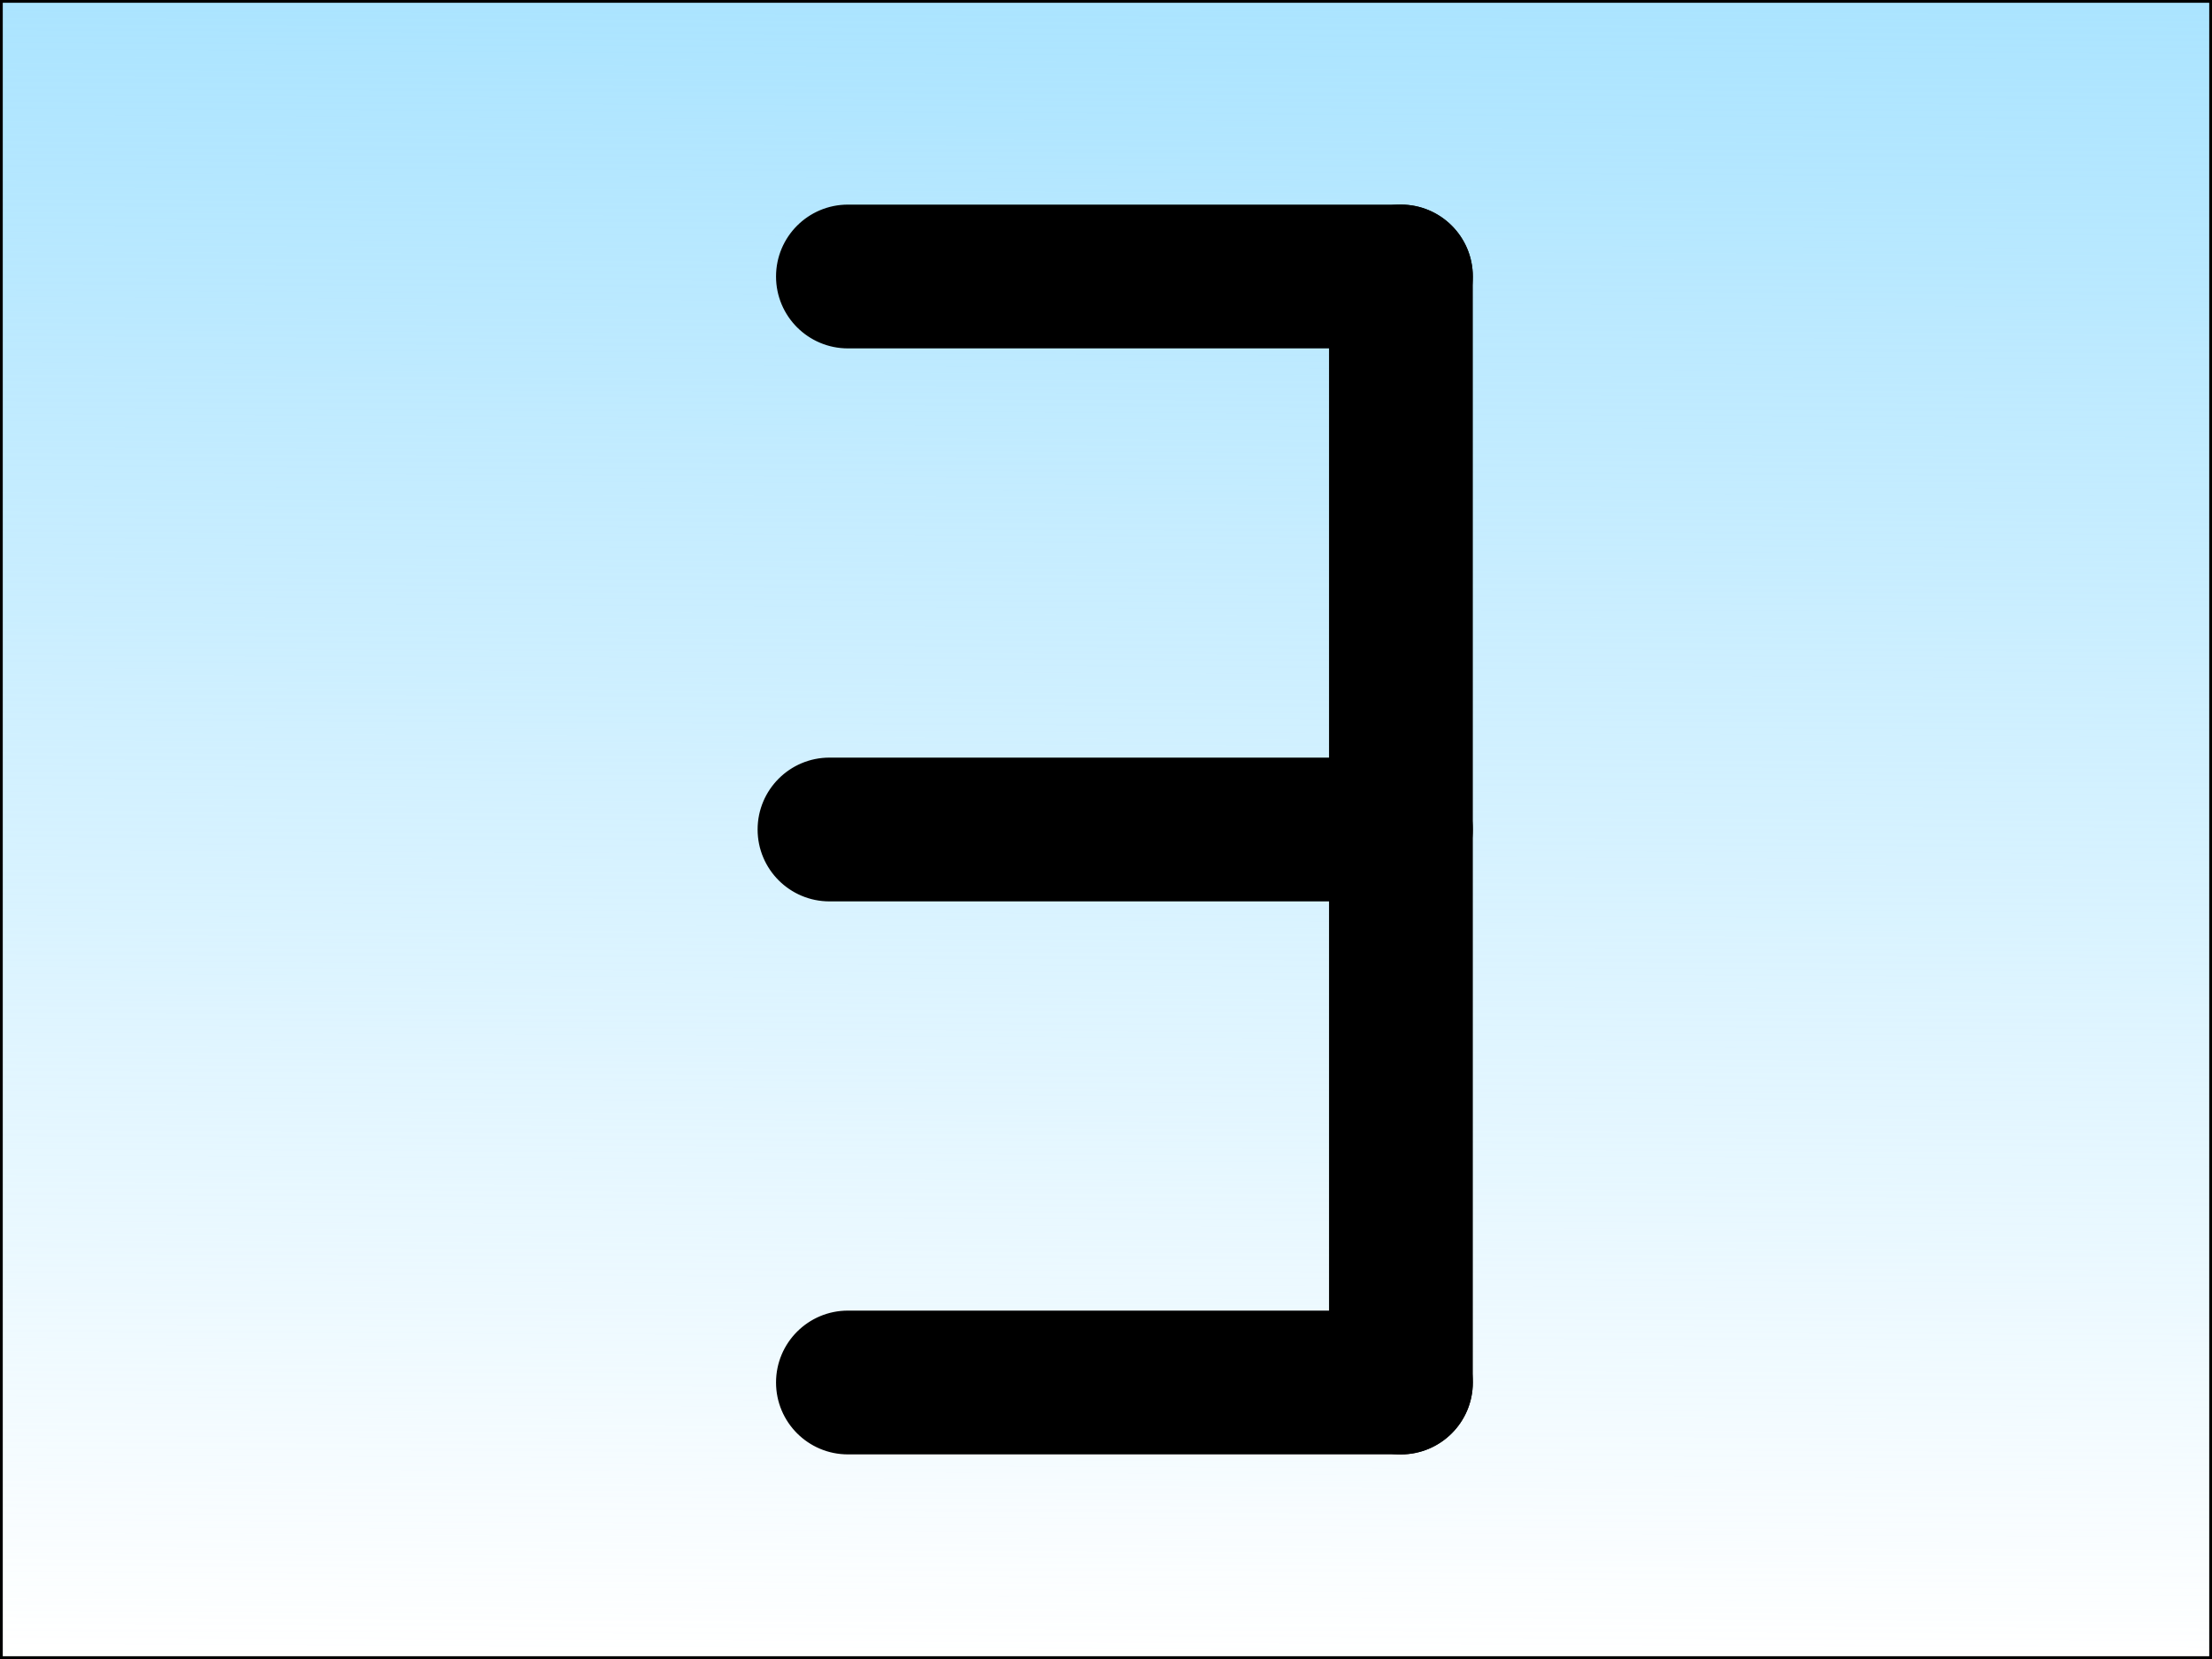
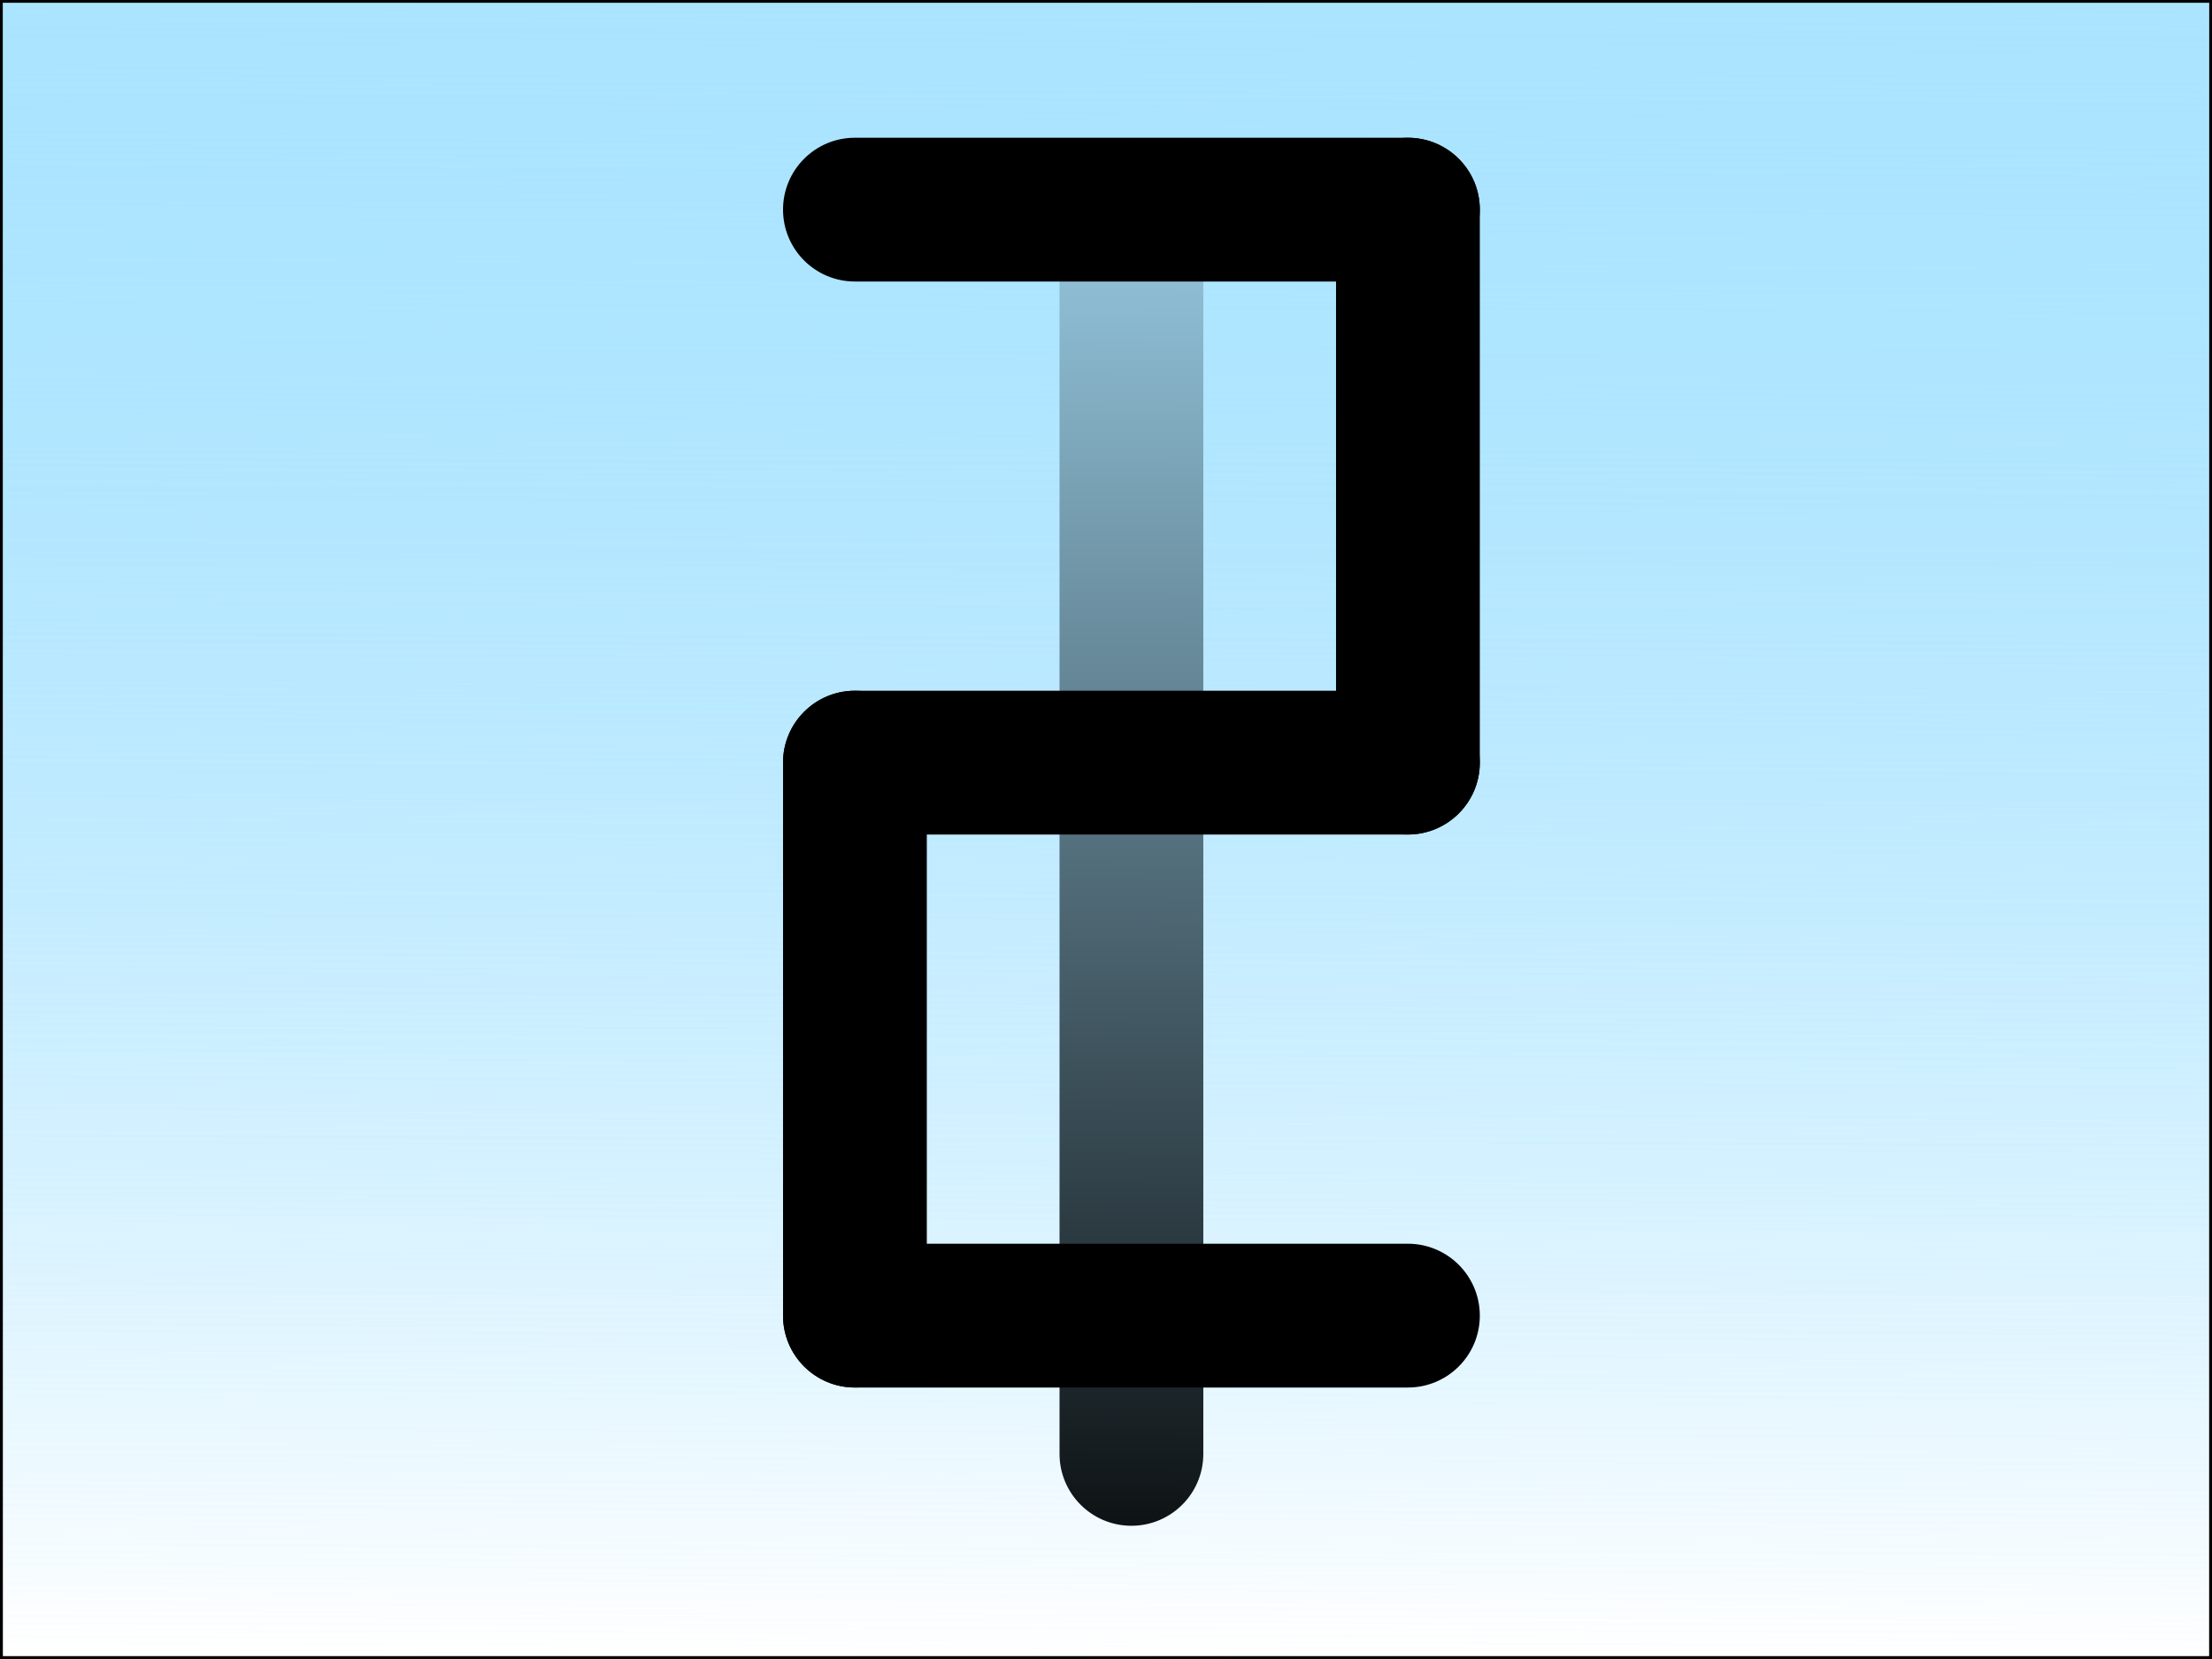
- <svg xmlns="http://www.w3.org/2000/svg" xmlns:xlink="http://www.w3.org/1999/xlink" width="800px" height="600px" id="svg2816" version="1.1">
+ <svg xmlns="http://www.w3.org/2000/svg" xmlns:ns2="https://launchpad.net/jessyink" xmlns:xlink="http://www.w3.org/1999/xlink" width="800px" height="600px" id="svg2816" version="1.1">
  <defs id="defs2818">
    <linearGradient id="linearGradient3651">
      <stop style="stop-color:#abe4ff;stop-opacity:1;" offset="0" id="stop3653" />
      <stop style="stop-color:#abe4ff;stop-opacity:0;" offset="1" id="stop3655" />
    </linearGradient>
-     <linearGradient id="linearGradient3641">
-       <stop style="stop-color:#000000;stop-opacity:1;" offset="0" id="stop3643" />
-       <stop style="stop-color:#000000;stop-opacity:0;" offset="1" id="stop3645" />
-     </linearGradient>
-     <linearGradient xlink:href="#linearGradient3641" id="linearGradient3647" x1="-1" y1="300" x2="801" y2="300" gradientUnits="userSpaceOnUse" />
    <linearGradient xlink:href="#linearGradient3651" id="linearGradient3657" x1="405.586" y1="0" x2="402.663" y2="600" gradientUnits="userSpaceOnUse" />
    <linearGradient xlink:href="#linearGradient3651-6" id="linearGradient3657-0" x1="405.586" y1="0" x2="402.663" y2="600" gradientUnits="userSpaceOnUse" />
    <linearGradient id="linearGradient3651-6">
      <stop style="stop-color:#abe4ff;stop-opacity:1;" offset="0" id="stop3653-8" />
      <stop style="stop-color:#abe4ff;stop-opacity:0;" offset="1" id="stop3655-1" />
    </linearGradient>
    <linearGradient xlink:href="#linearGradient3651-5" id="linearGradient3657-5" x1="405.586" y1="0" x2="402.663" y2="600" gradientUnits="userSpaceOnUse" />
    <linearGradient id="linearGradient3651-5">
      <stop style="stop-color:#abe4ff;stop-opacity:1;" offset="0" id="stop3653-4" />
      <stop style="stop-color:#abe4ff;stop-opacity:0;" offset="1" id="stop3655-9" />
    </linearGradient>
    <linearGradient xlink:href="#linearGradient3651-9" id="linearGradient3657-3" x1="405.586" y1="0" x2="402.663" y2="600" gradientUnits="userSpaceOnUse" />
    <linearGradient id="linearGradient3651-9">
      <stop style="stop-color:#abe4ff;stop-opacity:1;" offset="0" id="stop3653-6" />
      <stop style="stop-color:#abe4ff;stop-opacity:0;" offset="1" id="stop3655-7" />
    </linearGradient>
+     <linearGradient xlink:href="#linearGradient2955" id="linearGradient3333" x1="347.244" y1="126.142" x2="400.768" y2="267.539" gradientUnits="userSpaceOnUse" gradientTransform="translate(8.503937,12.75591)" />
+     <linearGradient id="linearGradient2955">
+       <stop style="stop-color:#fbfcff;stop-opacity:1;" offset="0" id="stop2957" />
+       <stop style="stop-color:#5258ef;stop-opacity:1;" offset="1" id="stop2959" />
+     </linearGradient>
+     <linearGradient xlink:href="#linearGradient2955" id="linearGradient2972" gradientUnits="userSpaceOnUse" x1="22.693" y1="28.95" x2="108.577" y2="84.931" gradientTransform="translate(1.546961,-10.38674)" />
+     <linearGradient id="linearGradient4603">
+       <stop style="stop-color:#fbfcff;stop-opacity:1;" offset="0" id="stop4605" />
+       <stop style="stop-color:#5258ef;stop-opacity:1;" offset="1" id="stop4607" />
+     </linearGradient>
+     <linearGradient xlink:href="#linearGradient2955" id="linearGradient2966" gradientUnits="userSpaceOnUse" x1="22.693" y1="28.95" x2="108.577" y2="84.931" gradientTransform="matrix(1.0511,0,0,1.051724,27.50652,1.261192)" />
+     <linearGradient id="linearGradient4610">
+       <stop style="stop-color:#fbfcff;stop-opacity:1;" offset="0" id="stop4612" />
+       <stop style="stop-color:#5258ef;stop-opacity:1;" offset="1" id="stop4614" />
+     </linearGradient>
+     <linearGradient xlink:href="#linearGradient2955" id="linearGradient2970" gradientUnits="userSpaceOnUse" gradientTransform="matrix(1.057471,0,0,1.058173,53.09964,13.98928)" x1="22.693" y1="28.95" x2="108.577" y2="84.931" />
+     <linearGradient id="linearGradient4617">
+       <stop style="stop-color:#fbfcff;stop-opacity:1;" offset="0" id="stop4619" />
+       <stop style="stop-color:#5258ef;stop-opacity:1;" offset="1" id="stop4621" />
+     </linearGradient>
+     <linearGradient xlink:href="#linearGradient2913" id="linearGradient2951" x1="34.87" y1="85.162" x2="69.447" y2="85.162" gradientUnits="userSpaceOnUse" gradientTransform="matrix(0.8103484,0,0,0.8087248,11.67459,15.22044)" />
+     <linearGradient id="linearGradient2913">
+       <stop style="stop-color:#f1ff1d;stop-opacity:1;" offset="0" id="stop2915" />
+       <stop style="stop-color:#fba100;stop-opacity:1" offset="1" id="stop2917" />
+     </linearGradient>
+     <linearGradient xlink:href="#linearGradient2913" id="linearGradient2935" x1="117.195" y1="96.567" x2="108.438" y2="77.165" gradientUnits="userSpaceOnUse" gradientTransform="matrix(0.8103484,0,0,0.8087248,11.8765,9.4553)" />
+     <linearGradient id="linearGradient4628">
+       <stop style="stop-color:#f1ff1d;stop-opacity:1;" offset="0" id="stop4630" />
+       <stop style="stop-color:#fba100;stop-opacity:1" offset="1" id="stop4632" />
+     </linearGradient>
+     <linearGradient xlink:href="#linearGradient2913" id="linearGradient2943" x1="81.278" y1="68.547" x2="91.106" y2="91.024" gradientUnits="userSpaceOnUse" gradientTransform="matrix(0.7897017,-0.1817575,0.1813933,0.7881194,-4.865375,24.85681)" />
+     <linearGradient id="linearGradient4635">
+       <stop style="stop-color:#f1ff1d;stop-opacity:1;" offset="0" id="stop4637" />
+       <stop style="stop-color:#fba100;stop-opacity:1" offset="1" id="stop4639" />
+     </linearGradient>
+     <linearGradient xlink:href="#linearGradient2913" id="linearGradient2927" x1="118.007" y1="86.391" x2="156.746" y2="86.391" gradientUnits="userSpaceOnUse" gradientTransform="matrix(0.8103484,0,0,0.8087248,14.38365,12.2956)" />
+     <linearGradient id="linearGradient4642">
+       <stop style="stop-color:#f1ff1d;stop-opacity:1;" offset="0" id="stop4644" />
+       <stop style="stop-color:#fba100;stop-opacity:1" offset="1" id="stop4646" />
+     </linearGradient>
+     <linearGradient xlink:href="#linearGradient2913" id="linearGradient2919" x1="35.086" y1="55.377" x2="25.629" y2="92.504" gradientUnits="userSpaceOnUse" gradientTransform="matrix(0.8103484,0,0,0.8087248,2.228955,16.93648)" />
+     <linearGradient id="linearGradient4649">
+       <stop style="stop-color:#f1ff1d;stop-opacity:1;" offset="0" id="stop4651" />
+       <stop style="stop-color:#fba100;stop-opacity:1" offset="1" id="stop4653" />
+     </linearGradient>
+     <linearGradient xlink:href="#linearGradient2953" id="linearGradient2960" x1="108.78" y1="92.047" x2="104.733" y2="88.125" gradientUnits="userSpaceOnUse" />
+     <linearGradient id="linearGradient2953">
+       <stop style="stop-color:#2502ff;stop-opacity:1;" offset="0" id="stop2955" />
+       <stop style="stop-color:#a8a5ff;stop-opacity:1;" offset="1" id="stop2958" />
+     </linearGradient>
+     <linearGradient xlink:href="#linearGradient2953" id="linearGradient2968" x1="110.759" y1="116.035" x2="106.213" y2="98.17" gradientUnits="userSpaceOnUse" />
+     <linearGradient id="linearGradient4660">
+       <stop style="stop-color:#2502ff;stop-opacity:1;" offset="0" id="stop4662" />
+       <stop style="stop-color:#a8a5ff;stop-opacity:1;" offset="1" id="stop4664" />
+     </linearGradient>
+     <linearGradient xlink:href="#linearGradient2953" id="linearGradient2977" x1="129.112" y1="115.97" x2="120.077" y2="96.278" gradientUnits="userSpaceOnUse" gradientTransform="translate(0.441989,-0.2209945)" />
+     <linearGradient id="linearGradient4667">
+       <stop style="stop-color:#2502ff;stop-opacity:1;" offset="0" id="stop4669" />
+       <stop style="stop-color:#a8a5ff;stop-opacity:1;" offset="1" id="stop4671" />
+     </linearGradient>
+     <linearGradient xlink:href="#linearGradient2953" id="linearGradient2985" x1="154.247" y1="110.704" x2="134.851" y2="87.365" gradientUnits="userSpaceOnUse" gradientTransform="matrix(0.9962198,-0.08686864,0.08686864,0.9962198,-7.029685,12.59721)" />
+     <linearGradient id="linearGradient4674">
+       <stop style="stop-color:#2502ff;stop-opacity:1;" offset="0" id="stop4676" />
+       <stop style="stop-color:#a8a5ff;stop-opacity:1;" offset="1" id="stop4678" />
+     </linearGradient>
  </defs>
-   <g id="layer1" style="display:none">
+   <g id="layer1" style="display:inline">
    <rect style="color:#000000;fill:url(#linearGradient3657);fill-opacity:1;stroke:#000000;stroke-width:2;stroke-linecap:round;stroke-linejoin:round;stroke-miterlimit:4;stroke-opacity:1;stroke-dasharray:none;stroke-dashoffset:0;marker:none;visibility:visible;display:inline;overflow:visible;enable-background:accumulate" id="rect3649" width="800" height="600" x="0" y="0" />
    <rect style="color:#000000;fill:#000000;fill-opacity:1;stroke:#000000;stroke-width:2;stroke-linecap:round;stroke-linejoin:round;stroke-miterlimit:4;stroke-opacity:1;stroke-dasharray:none;stroke-dashoffset:0;marker:none;visibility:visible;display:inline;overflow:visible;enable-background:accumulate" id="rect2826" width="50" height="500" x="384.195" y="50.814" ry="25" />
+     <g style="display:inline" id="g3339" transform="translate(121.7409,546.7555)" ns2:lockstate="unlocked" ns2:module="core_main">
+       <rect style="fill:url(#linearGradient3333);fill-opacity:1;stroke:#4b4b4b;stroke-width:5;stroke-miterlimit:4;stroke-opacity:1;stroke-dasharray:none" ry="29.764" y="151.654" x="151.654" height="126.142" width="255.118" id="rect2555" rx="29.764" ns2:lockstate="unlocked" />
+       <g transform="matrix(1.240087,0,0,1.240087,119.537,88.12862)" id="g2505">
+         <path style="fill:url(#linearGradient2972);fill-opacity:1;stroke:#4b4b4b;stroke-width:5;stroke-miterlimit:4;stroke-opacity:1" d="m 17.68,7.956 57.901,8.398 c 5.265,0 9.503,4.238 9.503,9.503 l 0,33.591 c 0,5.265 -4.238,9.503 -9.503,9.503 l -57.901,3.094 c -5.265,0 -9.503,-4.238 -9.503,-9.503 l 0,-45.083 c 0,-5.265 4.238,-9.503 9.503,-9.503 z" id="rect2953" />
+         <path id="path2964" d="m 44.463,20.552 60.859,7.506 c 5.534,0 9.988,4.457 9.988,9.994 l 0,36.655 c 0,5.537 -4.455,9.994 -9.988,9.994 l -60.859,3.254 c -5.534,0 -9.988,-4.457 -9.988,-9.994 l 0,-47.415 c 0,-5.537 4.455,-9.994 9.988,-9.994 z" style="fill:url(#linearGradient2966);fill-opacity:1;stroke:#4b4b4b;stroke-width:5;stroke-miterlimit:4;stroke-opacity:1" />
+         <path style="fill:url(#linearGradient2970);fill-opacity:1;stroke:#4b4b4b;stroke-width:5;stroke-miterlimit:4;stroke-opacity:1" d="m 70.159,33.399 61.67,6.897 c 5.567,0 10.049,4.485 10.049,10.056 l -0.442,37.534 c 0,5.571 -4.482,10.056 -10.049,10.056 l -61.228,3.274 c -5.567,0 -10.049,-4.485 -10.049,-10.056 l 0,-47.705 c 0,-5.571 4.482,-10.056 10.049,-10.056 z" id="path2968" />
+         <path style="fill:url(#linearGradient2951);fill-opacity:1;fill-rule:evenodd;stroke:#b42f00;stroke-width:2;stroke-linecap:butt;stroke-linejoin:miter;stroke-miterlimit:4;stroke-opacity:1;stroke-dasharray:none" d="m 48.26,67.641 -9.25,9.35 3.098,14.083 12.955,8.145 11.831,-4.736 0.209,-8.279 -10.949,6.755 -5.582,-5.087 14.238,-12.995 -16.551,-7.236 z m 1.426,6.042 4.692,2.21 -7.21,7.227 -1.63,-5.019 4.148,-4.418 z" id="path2325" />
+         <path style="fill:url(#linearGradient2935);fill-opacity:1;fill-rule:evenodd;stroke:#b42f00;stroke-width:2;stroke-linecap:butt;stroke-linejoin:miter;stroke-miterlimit:4;stroke-opacity:1;stroke-dasharray:none" d="m 109.944,60.389 -16.162,3.207 0.779,14.285 10.319,0.11 0.732,7.806 -9.357,1.477 -3.369,6.446 18.094,-2.754 1.844,-18.366 -11.419,-0.446 -0.246,-4.94 5.687,0.553 3.098,-7.378 z" id="path2330" />
+         <path id="path2332" d="m 86.992,59.321 -17.654,3.977 0.924,15.479 12.197,0.984 -0.265,5.824 -6.604,0.506 -1.769,8.782 14.549,-5.328 0.555,-16.749 -11.656,0.189 -0.925,-5.056 8.559,0.466 2.091,-9.073 z" style="fill:url(#linearGradient2943);fill-opacity:1;fill-rule:evenodd;stroke:#b42f00;stroke-width:2;stroke-linecap:butt;stroke-linejoin:miter;stroke-miterlimit:4;stroke-opacity:1;stroke-dasharray:none" />
+         <path style="fill:url(#linearGradient2927);fill-opacity:1;fill-rule:evenodd;stroke:#b42f00;stroke-width:2;stroke-linecap:butt;stroke-linejoin:miter;stroke-miterlimit:4;stroke-opacity:1;stroke-dasharray:none" d="m 114.599,63.241 9.432,0.298 3.502,10.748 3.146,-0.144 2.05,-10.45 8.269,-1.028 -16.096,38.991 -14.485,-1.332 0,-5.174 9.281,-0.814 3.005,-10.739 -8.103,-20.357 z" id="path2334" />
+         <path style="fill:url(#linearGradient2919);fill-opacity:1;fill-rule:evenodd;stroke:#b42f00;stroke-width:2;stroke-linecap:butt;stroke-linejoin:miter;stroke-miterlimit:4;stroke-opacity:1;stroke-dasharray:none" d="M 16.063,56.92 5.457,66.659 24.598,65.112 25.499,81.968 22.455,88.063 15.114,80.455 7.96,85.418 23.106,98.642 35.079,84.268 34.99,64.11 47.052,63.139 69.824,50.166 16.063,56.92 z" id="path2323" />
+         <g id="g2934" transform="matrix(1.031607,0,0,1.031607,-4.082398,-1.66578)" style="fill:none;stroke:#000089;stroke-opacity:1">
+           <path transform="translate(-0.8839779,-1.98895)" style="fill:url(#linearGradient2960);fill-opacity:1;stroke:#000078;stroke-width:1;stroke-linecap:round;stroke-linejoin:round;stroke-miterlimit:4;stroke-opacity:1;stroke-dasharray:none" d="m 109.281,90.193 c 0.222,1.812 -0.724,2.379 -2.458,2.468 -1.742,0.089 -2.424,-0.394 -3.106,-2.417 -0.673,-1.998 -0.793,-3.488 1.845,-3.457 2.417,0.028 3.496,1.597 3.718,3.406 z" id="path2944" />
+           <path style="fill:url(#linearGradient2968);fill-opacity:1;fill-rule:evenodd;stroke:#000078;stroke-width:1px;stroke-linecap:butt;stroke-linejoin:miter;stroke-opacity:1" d="m 104.751,95.249 c -0.188,-1.446 4.535,-1.421 4.862,0 1.553,6.743 0.416,14.999 -4.641,19.669 -1.433,1.324 -7.743,0.319 -6.409,-1.105 4.721,-5.038 6.95,-12.7 6.188,-18.564 z" id="path2946" transform="translate(-0.8839779,-1.98895)" />
+           <path style="fill:url(#linearGradient2977);fill-opacity:1;fill-rule:evenodd;stroke:#000078;stroke-width:1px;stroke-linecap:butt;stroke-linejoin:miter;stroke-opacity:1" d="m 114.587,104.843 c -0.434,7.19 -3.338,8.992 -2.964,9.415 0.417,0.472 4.437,0.909 5.339,0.139 0.802,-0.685 2.343,-4.981 2.418,-8.841 0.075,-3.863 -0.486,-6.868 3.651,-6.503 4.137,0.365 0.189,15.021 0.609,15.742 0.381,0.652 4.652,0.221 5.236,-0.174 0.629,-0.425 2.751,-14.835 -0.979,-18.571 -3.617,-3.624 -8.546,-0.199 -8.915,-0.463 -0.427,-0.305 0.059,-2.704 -0.395,-3.382 -0.428,-0.638 -3.276,0.154 -4.074,0.504 -0.723,0.317 0.508,4.941 0.074,12.133 z" id="path2948" />
+           <path style="fill:url(#linearGradient2985);fill-opacity:1;fill-rule:evenodd;stroke:#000078;stroke-width:1px;stroke-linecap:butt;stroke-linejoin:miter;stroke-opacity:1" d="m 137.466,81.382 c -0.545,-0.769 -5.793,0.762 -6.055,1.476 -0.263,0.714 2.574,7.775 3.316,15.422 0.764,7.867 -0.087,15.453 0.611,15.955 0.698,0.502 5.357,-0.295 5.697,-1.031 0.361,-0.781 -1.108,-8.627 -0.237,-9.513 0.961,-0.977 9.011,6.568 10.354,6.22 1.256,-0.325 5.504,-1.938 5.478,-3.176 -0.026,-1.235 -12.968,-5.198 -13.122,-6.384 -0.142,-1.096 7.534,-9.501 7.569,-10.331 0.039,-0.92 -3.013,-3.103 -3.848,-3.017 -0.838,0.086 -6.904,9.15 -7.772,9.378 -0.955,0.251 -1.47,-14.265 -1.991,-15 z" id="path2950" />
+         </g>
+       </g>
+       <text id="text3335" y="256.708" x="388.67" style="font-size:22px;font-style:normal;font-variant:normal;font-weight:normal;font-stretch:normal;text-align:end;line-height:125%;writing-mode:lr-tb;text-anchor:end;fill:#000000;fill-opacity:1;stroke:none;font-family:sans-serif;-inkscape-font-specification:Sans" xml:space="preserve">
+         <tspan y="256.708" x="388.67" id="tspan3337" transform="matrix(1,0,0,-1,0,497.0123)" ns2:version="version">2.0.0-alpha-1</tspan>
+       </text>
+     </g>
  </g>
-   <g id="layer2" style="display:none">
+   <g id="layer2" style="display:inline">
    <use style="display:inline" x="0" y="0" xlink:href="#rect3649" id="use3659" width="1" height="1" />
    <rect style="color:#000000;fill:#000000;fill-opacity:1;stroke:#000000;stroke-width:2;stroke-linecap:round;stroke-linejoin:round;stroke-miterlimit:4;stroke-opacity:1;stroke-dasharray:none;stroke-dashoffset:0;marker:none;visibility:visible;display:inline;overflow:visible;enable-background:accumulate" id="rect3695" width="250" height="50" x="284.195" y="50.814" ry="25" />
    <rect style="color:#000000;fill:#000000;fill-opacity:1;stroke:#000000;stroke-width:2;stroke-linecap:round;stroke-linejoin:round;stroke-miterlimit:4;stroke-opacity:1;stroke-dasharray:none;stroke-dashoffset:0;marker:none;visibility:visible;display:inline;overflow:visible;enable-background:accumulate" id="rect3695-6" width="250" height="50" x="284.195" y="250.814" ry="25" />
    <rect style="color:#000000;fill:#000000;fill-opacity:1;stroke:#000000;stroke-width:2;stroke-linecap:round;stroke-linejoin:round;stroke-miterlimit:4;stroke-opacity:1;stroke-dasharray:none;stroke-dashoffset:0;marker:none;visibility:visible;display:inline;overflow:visible;enable-background:accumulate" id="rect3695-2" width="250" height="50" x="284.195" y="450.814" ry="25" />
    <rect style="color:#000000;fill:#000000;fill-opacity:1;stroke:#000000;stroke-width:2;stroke-linecap:round;stroke-linejoin:round;stroke-miterlimit:4;stroke-opacity:1;stroke-dasharray:none;stroke-dashoffset:0;marker:none;visibility:visible;display:inline;overflow:visible;enable-background:accumulate" id="rect3695-25" width="250" height="50" x="50.814" y="-534.195" ry="25" transform="matrix(0,1,-1,0,0,0)" />
    <rect style="color:#000000;fill:#000000;fill-opacity:1;stroke:#000000;stroke-width:2;stroke-linecap:round;stroke-linejoin:round;stroke-miterlimit:4;stroke-opacity:1;stroke-dasharray:none;stroke-dashoffset:0;marker:none;visibility:visible;display:inline;overflow:visible;enable-background:accumulate" id="rect3695-62" width="250" height="50" x="250.814" y="-334.195" ry="25" transform="matrix(0,1,-1,0,0,0)" />
  </g>
-   <g id="layer3" style="display:inline">
+   <g id="layer3" style="display:none">
    <use style="display:inline" x="0" y="0" xlink:href="#rect3649" id="use3659-1" width="1" height="1" transform="translate(0,-1.8310547e-4)" />
    <rect style="color:#000000;fill:#000000;fill-opacity:1;stroke:#000000;stroke-width:2;stroke-linecap:round;stroke-linejoin:round;stroke-miterlimit:4;stroke-opacity:1;stroke-dasharray:none;stroke-dashoffset:0;marker:none;visibility:visible;display:inline;overflow:visible;enable-background:accumulate" id="rect3746" width="250" height="50" x="281.664" y="75" ry="25" />
    <rect style="color:#000000;fill:#000000;fill-opacity:1;stroke:#000000;stroke-width:2;stroke-linecap:round;stroke-linejoin:round;stroke-miterlimit:4;stroke-opacity:1;stroke-dasharray:none;stroke-dashoffset:0;marker:none;visibility:visible;display:inline;overflow:visible;enable-background:accumulate" id="rect3746-5" width="250" height="50" x="275" y="275" ry="25" />
    <rect style="color:#000000;fill:#000000;fill-opacity:1;stroke:#000000;stroke-width:2;stroke-linecap:round;stroke-linejoin:round;stroke-miterlimit:4;stroke-opacity:1;stroke-dasharray:none;stroke-dashoffset:0;marker:none;visibility:visible;display:inline;overflow:visible;enable-background:accumulate" id="rect3746-58" width="250" height="50" x="281.664" y="475" ry="25" />
    <rect style="color:#000000;fill:#000000;fill-opacity:1;stroke:#000000;stroke-width:2;stroke-linecap:round;stroke-linejoin:round;stroke-miterlimit:4;stroke-opacity:1;stroke-dasharray:none;stroke-dashoffset:0;marker:none;visibility:visible;display:inline;overflow:visible;enable-background:accumulate" id="rect3746-7" width="250" height="50" x="75" y="-531.664" ry="25" transform="matrix(0,1,-1,0,0,0)" />
    <rect style="color:#000000;fill:#000000;fill-opacity:1;stroke:#000000;stroke-width:2;stroke-linecap:round;stroke-linejoin:round;stroke-miterlimit:4;stroke-opacity:1;stroke-dasharray:none;stroke-dashoffset:0;marker:none;visibility:visible;display:inline;overflow:visible;enable-background:accumulate" id="rect3746-2" width="250" height="50" x="275" y="-531.664" ry="25" transform="matrix(0,1,-1,0,0,0)" />
  </g>
  <g id="layer4" style="display:none">
    <use style="display:inline" x="0" y="0" xlink:href="#rect3649" id="use3659-1-9" width="1" height="1" transform="translate(0,-1.8e-4)" />
    <rect style="color:#000000;fill:#000000;fill-opacity:1;stroke:#000000;stroke-width:2;stroke-linecap:round;stroke-linejoin:round;stroke-miterlimit:4;stroke-opacity:1;stroke-dasharray:none;stroke-dashoffset:0;marker:none;visibility:visible;display:inline;overflow:visible;enable-background:accumulate" id="rect3865" width="50" height="250" x="275" y="100" ry="25" />
    <rect style="color:#000000;fill:#000000;fill-opacity:1;stroke:#000000;stroke-width:2;stroke-linecap:round;stroke-linejoin:round;stroke-miterlimit:4;stroke-opacity:1;stroke-dasharray:none;stroke-dashoffset:0;marker:none;visibility:visible;display:inline;overflow:visible;enable-background:accumulate" id="rect3867" width="50" height="450" x="475" y="100" ry="25" />
    <rect style="color:#000000;fill:#000000;fill-opacity:1;stroke:#000000;stroke-width:2;stroke-linecap:round;stroke-linejoin:round;stroke-miterlimit:4;stroke-opacity:1;stroke-dasharray:none;stroke-dashoffset:0;marker:none;visibility:visible;display:inline;overflow:visible;enable-background:accumulate" id="rect3869" width="250" height="50" x="275" y="300" ry="25" />
  </g>
</svg>
